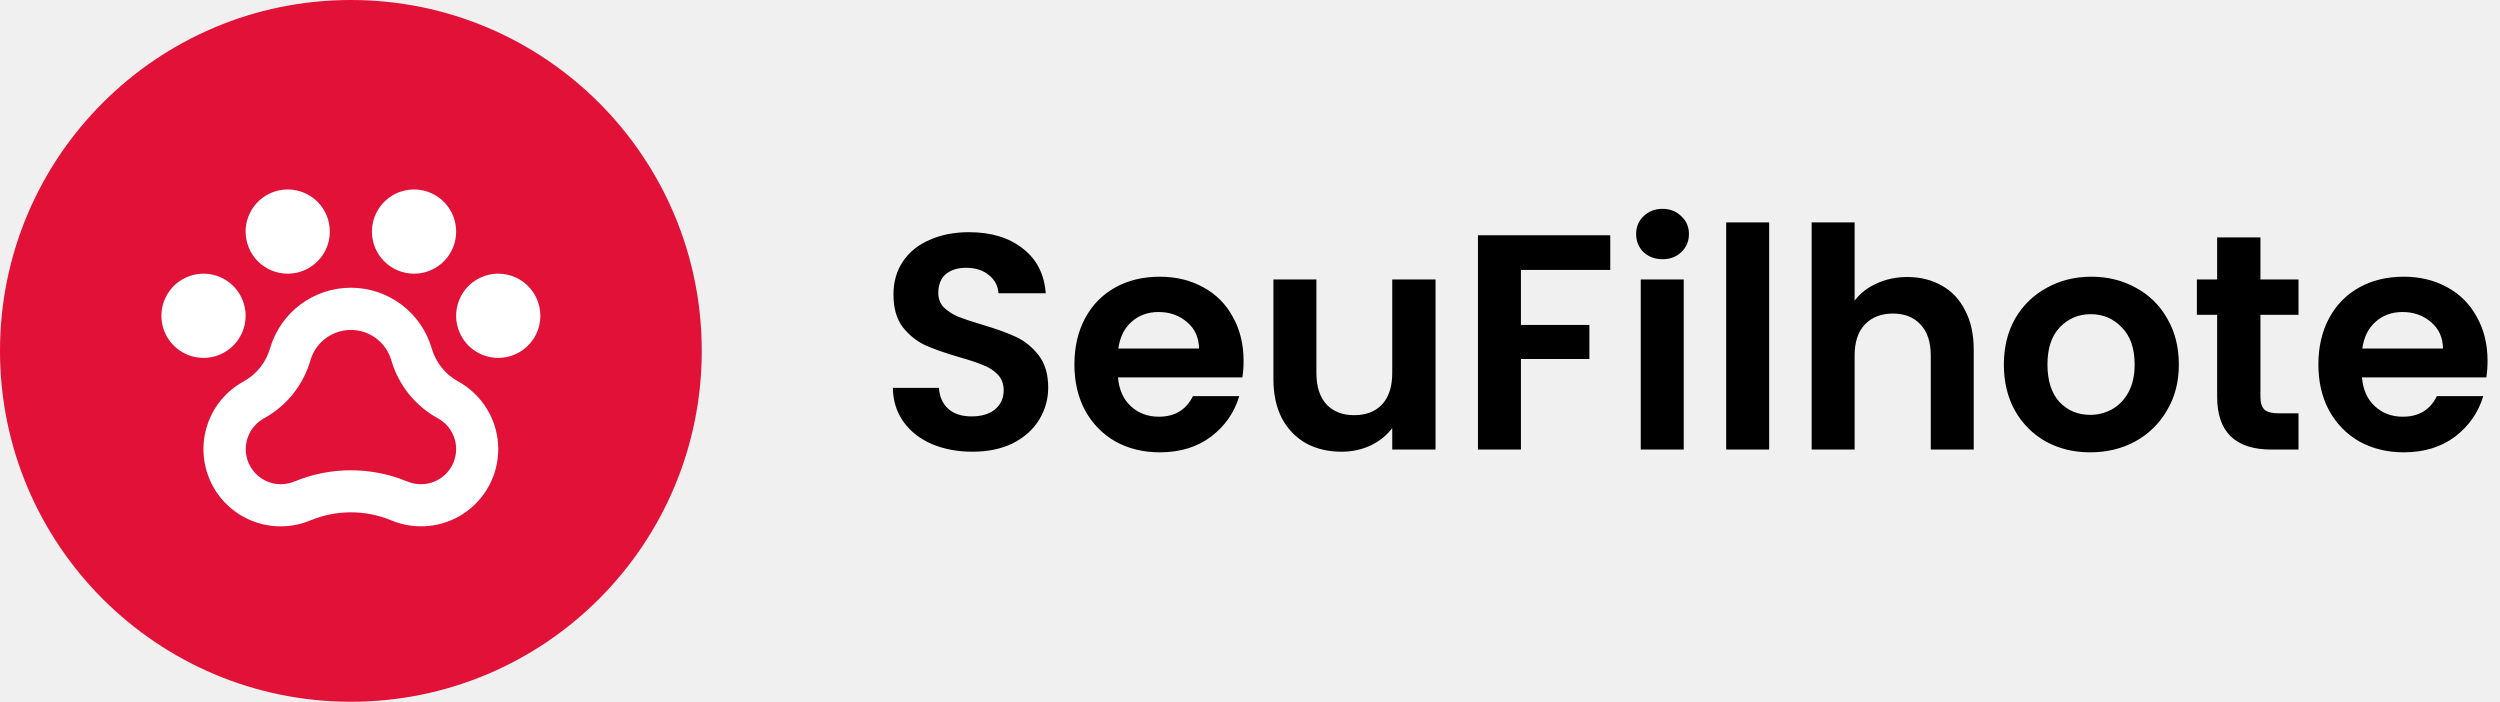
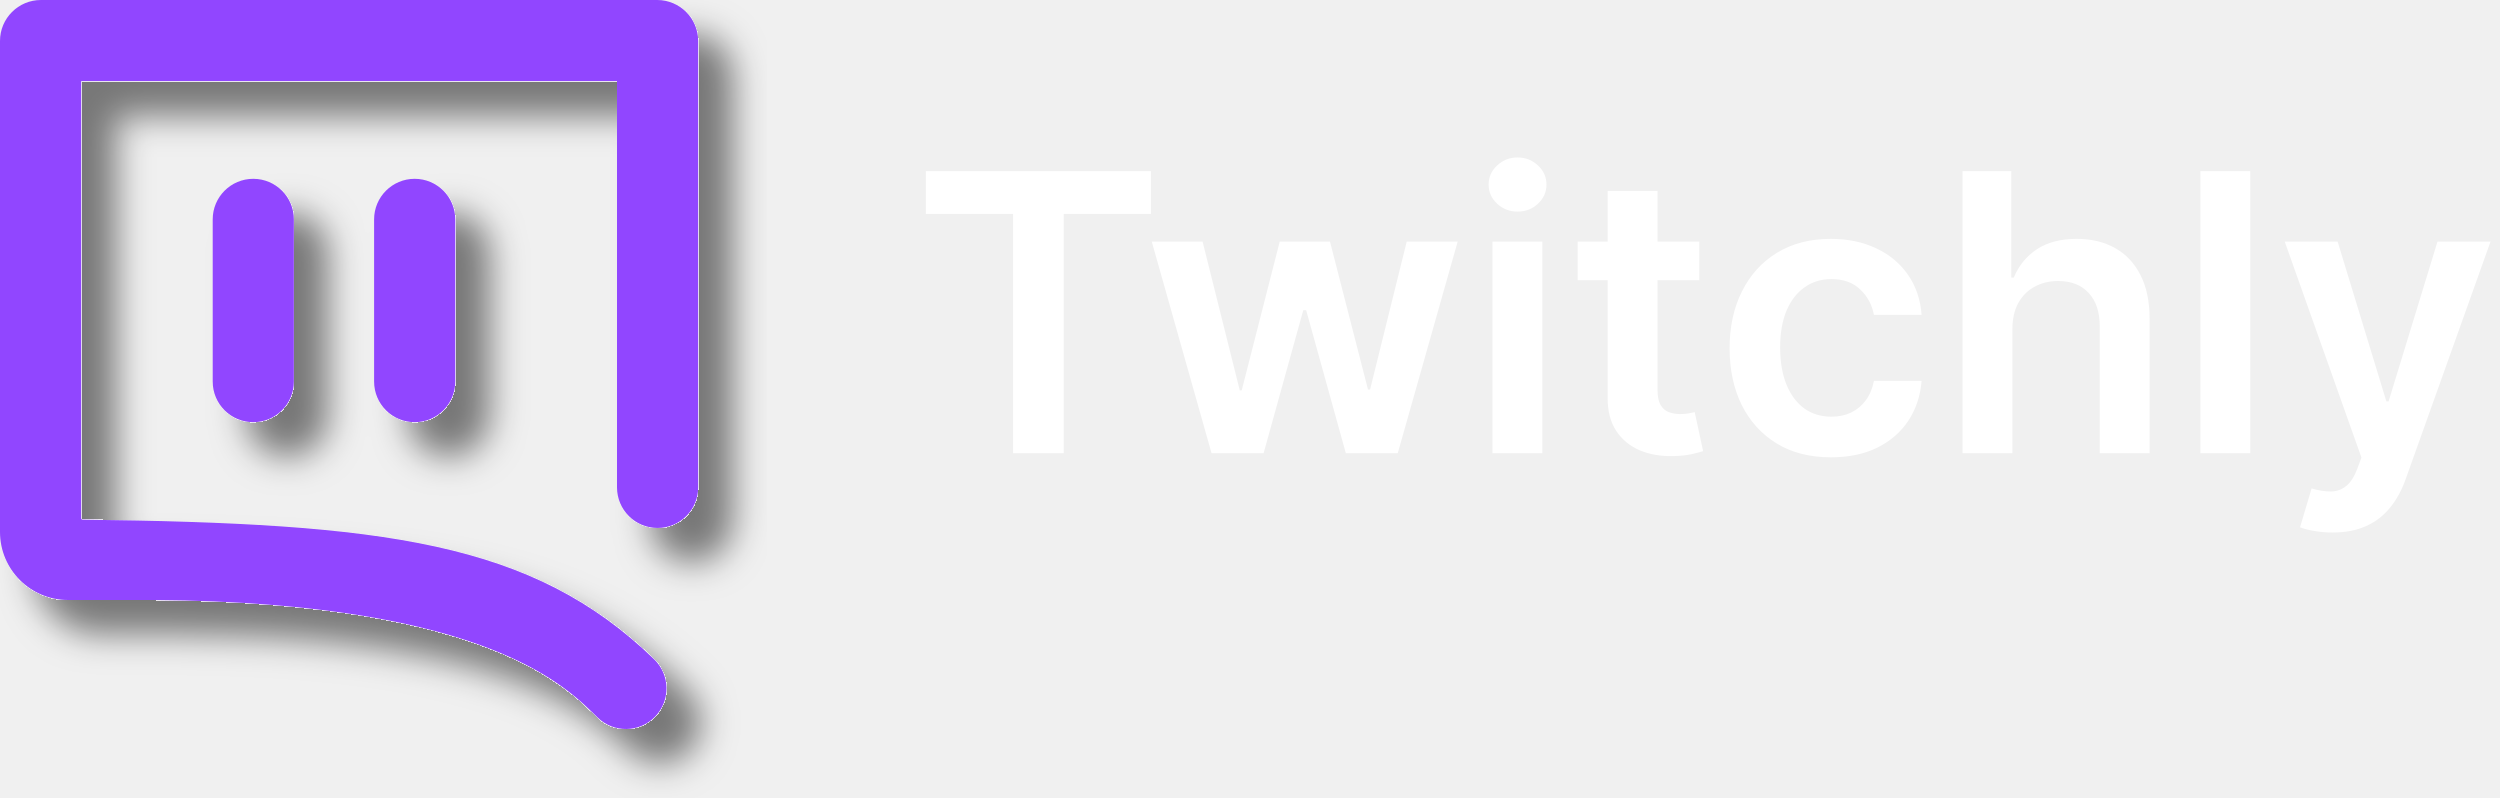
- <svg xmlns="http://www.w3.org/2000/svg" width="114" height="32" viewBox="0 0 114 32" fill="none">
-   <circle cx="16" cy="16" r="16" fill="#E11138" />
-   <path d="M24.64 14.4C24.64 14.78 24.527 15.151 24.316 15.467C24.105 15.783 23.806 16.029 23.455 16.174C23.104 16.319 22.718 16.357 22.345 16.283C21.973 16.209 21.631 16.026 21.362 15.758C21.094 15.489 20.911 15.147 20.837 14.775C20.763 14.402 20.801 14.016 20.946 13.665C21.091 13.314 21.337 13.015 21.653 12.804C21.969 12.593 22.34 12.48 22.72 12.48C23.229 12.48 23.718 12.682 24.078 13.042C24.438 13.402 24.64 13.891 24.64 14.4ZM11.2 14.4C11.2 14.02 11.087 13.649 10.876 13.333C10.665 13.018 10.366 12.771 10.015 12.626C9.664 12.481 9.278 12.443 8.905 12.517C8.533 12.591 8.191 12.774 7.922 13.042C7.654 13.311 7.471 13.653 7.397 14.025C7.323 14.398 7.361 14.784 7.506 15.135C7.651 15.486 7.898 15.786 8.213 15.996C8.529 16.207 8.9 16.32 9.28 16.32C9.789 16.32 10.278 16.118 10.638 15.758C10.998 15.398 11.2 14.909 11.2 14.4ZM13.12 12.48C13.5 12.48 13.871 12.367 14.187 12.156C14.502 11.945 14.748 11.646 14.894 11.295C15.039 10.944 15.077 10.558 15.003 10.185C14.929 9.813 14.746 9.471 14.478 9.202C14.209 8.934 13.867 8.751 13.495 8.677C13.122 8.603 12.736 8.641 12.385 8.786C12.034 8.931 11.735 9.178 11.524 9.493C11.313 9.809 11.2 10.18 11.2 10.56C11.2 11.069 11.402 11.558 11.762 11.918C12.122 12.278 12.611 12.48 13.12 12.48ZM18.88 12.48C19.26 12.48 19.631 12.367 19.947 12.156C20.262 11.945 20.509 11.646 20.654 11.295C20.799 10.944 20.837 10.558 20.763 10.185C20.689 9.813 20.506 9.471 20.238 9.202C19.969 8.934 19.627 8.751 19.255 8.677C18.882 8.603 18.496 8.641 18.145 8.786C17.794 8.931 17.494 9.178 17.284 9.493C17.073 9.809 16.96 10.18 16.96 10.56C16.96 11.069 17.162 11.558 17.522 11.918C17.882 12.278 18.371 12.48 18.88 12.48ZM22.72 20.48C22.72 21.061 22.576 21.633 22.302 22.145C22.027 22.656 21.63 23.092 21.146 23.414C20.663 23.735 20.107 23.931 19.528 23.985C18.95 24.04 18.367 23.95 17.832 23.724C16.658 23.241 15.341 23.241 14.168 23.724C13.335 24.076 12.399 24.094 11.553 23.774C10.708 23.455 10.017 22.822 9.626 22.008C9.234 21.193 9.17 20.259 9.448 19.398C9.727 18.538 10.325 17.818 11.12 17.387C11.7 17.065 12.129 16.526 12.313 15.888C12.545 15.09 13.03 14.388 13.695 13.889C14.36 13.39 15.169 13.12 16 13.12C16.831 13.12 17.64 13.39 18.305 13.889C18.97 14.388 19.455 15.09 19.687 15.888C19.871 16.526 20.3 17.065 20.88 17.387C21.437 17.689 21.901 18.136 22.225 18.681C22.549 19.225 22.72 19.847 22.72 20.48ZM20.8 20.48C20.8 20.192 20.722 19.908 20.574 19.66C20.427 19.413 20.215 19.209 19.961 19.072L19.953 19.067C18.927 18.502 18.169 17.552 17.843 16.427C17.727 16.028 17.484 15.678 17.152 15.429C16.82 15.18 16.415 15.045 16 15.045C15.585 15.045 15.18 15.18 14.848 15.429C14.516 15.678 14.273 16.028 14.157 16.427C13.996 16.985 13.727 17.506 13.365 17.959C13.003 18.413 12.555 18.791 12.047 19.071L12.039 19.076C11.728 19.246 11.482 19.515 11.34 19.84C11.198 20.166 11.168 20.529 11.255 20.873C11.343 21.217 11.542 21.522 11.821 21.741C12.101 21.959 12.445 22.079 12.8 22.08C13.014 22.081 13.227 22.038 13.424 21.954H13.434C15.078 21.275 16.922 21.275 18.566 21.954H18.576C18.773 22.038 18.986 22.081 19.2 22.08C19.624 22.08 20.031 21.911 20.331 21.611C20.631 21.311 20.8 20.904 20.8 20.48Z" fill="white" />
-   <path d="M44.34 20.598C43.659 20.598 43.043 20.481 42.492 20.248C41.951 20.015 41.521 19.679 41.204 19.24C40.887 18.801 40.723 18.283 40.714 17.686H42.814C42.842 18.087 42.982 18.405 43.234 18.638C43.495 18.871 43.85 18.988 44.298 18.988C44.755 18.988 45.115 18.881 45.376 18.666C45.637 18.442 45.768 18.153 45.768 17.798C45.768 17.509 45.679 17.271 45.502 17.084C45.325 16.897 45.101 16.753 44.83 16.65C44.569 16.538 44.205 16.417 43.738 16.286C43.103 16.099 42.585 15.917 42.184 15.74C41.792 15.553 41.451 15.278 41.162 14.914C40.882 14.541 40.742 14.046 40.742 13.43C40.742 12.851 40.887 12.347 41.176 11.918C41.465 11.489 41.871 11.162 42.394 10.938C42.917 10.705 43.514 10.588 44.186 10.588C45.194 10.588 46.011 10.835 46.636 11.33C47.271 11.815 47.621 12.497 47.686 13.374H45.53C45.511 13.038 45.367 12.763 45.096 12.548C44.835 12.324 44.485 12.212 44.046 12.212C43.663 12.212 43.355 12.31 43.122 12.506C42.898 12.702 42.786 12.987 42.786 13.36C42.786 13.621 42.87 13.841 43.038 14.018C43.215 14.186 43.43 14.326 43.682 14.438C43.943 14.541 44.307 14.662 44.774 14.802C45.409 14.989 45.927 15.175 46.328 15.362C46.729 15.549 47.075 15.829 47.364 16.202C47.653 16.575 47.798 17.065 47.798 17.672C47.798 18.195 47.663 18.68 47.392 19.128C47.121 19.576 46.725 19.935 46.202 20.206C45.679 20.467 45.059 20.598 44.34 20.598ZM56.707 16.454C56.707 16.734 56.689 16.986 56.651 17.21H50.981C51.028 17.77 51.224 18.209 51.569 18.526C51.915 18.843 52.339 19.002 52.843 19.002C53.571 19.002 54.089 18.689 54.397 18.064H56.511C56.287 18.811 55.858 19.427 55.223 19.912C54.589 20.388 53.809 20.626 52.885 20.626C52.139 20.626 51.467 20.463 50.869 20.136C50.281 19.8 49.819 19.329 49.483 18.722C49.157 18.115 48.993 17.415 48.993 16.622C48.993 15.819 49.157 15.115 49.483 14.508C49.81 13.901 50.267 13.435 50.855 13.108C51.443 12.781 52.12 12.618 52.885 12.618C53.623 12.618 54.281 12.777 54.859 13.094C55.447 13.411 55.9 13.864 56.217 14.452C56.544 15.031 56.707 15.698 56.707 16.454ZM54.677 15.894C54.668 15.39 54.486 14.989 54.131 14.69C53.777 14.382 53.343 14.228 52.829 14.228C52.344 14.228 51.933 14.377 51.597 14.676C51.271 14.965 51.07 15.371 50.995 15.894H54.677ZM65.46 12.744V20.5H63.486V19.52C63.234 19.856 62.903 20.122 62.492 20.318C62.09 20.505 61.652 20.598 61.176 20.598C60.569 20.598 60.032 20.472 59.566 20.22C59.099 19.959 58.73 19.581 58.46 19.086C58.199 18.582 58.068 17.985 58.068 17.294V12.744H60.028V17.014C60.028 17.63 60.182 18.106 60.49 18.442C60.798 18.769 61.218 18.932 61.75 18.932C62.291 18.932 62.716 18.769 63.024 18.442C63.332 18.106 63.486 17.63 63.486 17.014V12.744H65.46ZM73.428 10.728V12.31H69.354V14.816H72.476V16.37H69.354V20.5H67.394V10.728H73.428ZM75.812 11.82C75.466 11.82 75.177 11.713 74.944 11.498C74.72 11.274 74.608 10.999 74.608 10.672C74.608 10.345 74.72 10.075 74.944 9.86C75.177 9.636 75.466 9.524 75.812 9.524C76.157 9.524 76.442 9.636 76.666 9.86C76.899 10.075 77.016 10.345 77.016 10.672C77.016 10.999 76.899 11.274 76.666 11.498C76.442 11.713 76.157 11.82 75.812 11.82ZM76.778 12.744V20.5H74.818V12.744H76.778ZM80.674 10.14V20.5H78.714V10.14H80.674ZM86.978 12.632C87.567 12.632 88.089 12.763 88.546 13.024C89.004 13.276 89.359 13.654 89.611 14.158C89.872 14.653 90.002 15.25 90.002 15.95V20.5H88.043V16.216C88.043 15.6 87.888 15.129 87.581 14.802C87.272 14.466 86.853 14.298 86.32 14.298C85.779 14.298 85.35 14.466 85.032 14.802C84.725 15.129 84.57 15.6 84.57 16.216V20.5H82.611V10.14H84.57V13.71C84.823 13.374 85.159 13.113 85.579 12.926C85.999 12.73 86.465 12.632 86.978 12.632ZM95.31 20.626C94.564 20.626 93.892 20.463 93.294 20.136C92.697 19.8 92.226 19.329 91.88 18.722C91.544 18.115 91.376 17.415 91.376 16.622C91.376 15.829 91.549 15.129 91.894 14.522C92.249 13.915 92.73 13.449 93.336 13.122C93.943 12.786 94.62 12.618 95.366 12.618C96.113 12.618 96.79 12.786 97.396 13.122C98.003 13.449 98.479 13.915 98.824 14.522C99.179 15.129 99.356 15.829 99.356 16.622C99.356 17.415 99.174 18.115 98.81 18.722C98.456 19.329 97.97 19.8 97.354 20.136C96.748 20.463 96.066 20.626 95.31 20.626ZM95.31 18.918C95.665 18.918 95.996 18.834 96.304 18.666C96.622 18.489 96.874 18.227 97.06 17.882C97.247 17.537 97.34 17.117 97.34 16.622C97.34 15.885 97.144 15.32 96.752 14.928C96.37 14.527 95.898 14.326 95.338 14.326C94.778 14.326 94.307 14.527 93.924 14.928C93.551 15.32 93.364 15.885 93.364 16.622C93.364 17.359 93.546 17.929 93.91 18.33C94.284 18.722 94.75 18.918 95.31 18.918ZM103.076 14.354V18.106C103.076 18.367 103.137 18.559 103.258 18.68C103.389 18.792 103.603 18.848 103.902 18.848H104.812V20.5H103.58C101.928 20.5 101.102 19.697 101.102 18.092V14.354H100.178V12.744H101.102V10.826H103.076V12.744H104.812V14.354H103.076ZM113.432 16.454C113.432 16.734 113.413 16.986 113.376 17.21H107.706C107.753 17.77 107.949 18.209 108.294 18.526C108.639 18.843 109.064 19.002 109.568 19.002C110.296 19.002 110.814 18.689 111.122 18.064H113.236C113.012 18.811 112.583 19.427 111.948 19.912C111.313 20.388 110.534 20.626 109.61 20.626C108.863 20.626 108.191 20.463 107.594 20.136C107.006 19.8 106.544 19.329 106.208 18.722C105.881 18.115 105.718 17.415 105.718 16.622C105.718 15.819 105.881 15.115 106.208 14.508C106.535 13.901 106.992 13.435 107.58 13.108C108.168 12.781 108.845 12.618 109.61 12.618C110.347 12.618 111.005 12.777 111.584 13.094C112.172 13.411 112.625 13.864 112.942 14.452C113.269 15.031 113.432 15.698 113.432 16.454ZM111.402 15.894C111.393 15.39 111.211 14.989 110.856 14.69C110.501 14.382 110.067 14.228 109.554 14.228C109.069 14.228 108.658 14.377 108.322 14.676C107.995 14.965 107.795 15.371 107.72 15.894H111.402Z" fill="black" />
+ <svg xmlns="http://www.w3.org/2000/svg" width="1837" height="586" viewBox="0 0 1837 586" fill="none">
+   <g filter="url(#filter0_d_13_4)">
+     <path fill-rule="evenodd" clip-rule="evenodd" d="M0 30.09C0 13.471 13.481 0 30.11 0H482.889C499.518 0 513 13.471 513 30.09V358.128C513 374.593 499.653 387.941 483.188 387.941C466.723 387.941 453.375 374.593 453.375 358.128V59.584H59.625V380.839C59.625 381.387 60.08 381.833 60.628 381.839C282.411 384.546 391.194 397.847 480.667 484.476C492.49 495.923 492.781 514.796 481.326 526.611C469.875 538.422 450.997 538.713 439.178 527.269C417.767 506.539 360.726 442.882 113.287 440.876H50C22.386 440.876 0 418.49 0 390.876V30.09Z" fill="#9146FF" />
+     <path fill-rule="evenodd" clip-rule="evenodd" d="M186.108 131.39C202.573 131.39 215.92 144.737 215.92 161.202V280.391C215.92 296.856 202.573 310.203 186.108 310.203C169.643 310.203 156.295 296.856 156.295 280.391V161.202C156.295 144.737 169.643 131.39 186.108 131.39Z" fill="#9146FF" />
+     <path fill-rule="evenodd" clip-rule="evenodd" d="M304.701 131.39C321.166 131.39 334.513 144.737 334.513 161.202V280.391C334.513 296.856 321.166 310.203 304.701 310.203C288.236 310.203 274.889 296.856 274.889 280.391V161.202C274.889 144.737 288.236 131.39 304.701 131.39Z" fill="#9146FF" />
+   </g>
+   <path d="M680.335 157.203V125.727H845.708V157.203H781.644V333H744.4V157.203H680.335ZM890.239 333L846.315 177.545H883.661L910.987 286.849H912.404L940.337 177.545H977.278L1005.21 286.242H1006.73L1033.65 177.545H1071.1L1027.07 333H988.917L959.769 227.947H957.643L928.496 333H890.239ZM1096.68 333V177.545H1133.31V333H1096.68ZM1115.1 155.482C1109.29 155.482 1104.3 153.559 1100.12 149.713C1095.93 145.8 1093.84 141.111 1093.84 135.646C1093.84 130.113 1095.93 125.424 1100.12 121.578C1104.3 117.664 1109.29 115.708 1115.1 115.708C1120.97 115.708 1125.96 117.664 1130.08 121.578C1134.26 125.424 1136.35 130.113 1136.35 135.646C1136.35 141.111 1134.26 145.8 1130.08 149.713C1125.96 153.559 1120.97 155.482 1115.1 155.482ZM1248.61 177.545V205.884H1159.25V177.545H1248.61ZM1181.31 140.301H1217.95V286.242C1217.95 291.168 1218.69 294.946 1220.18 297.577C1221.73 300.141 1223.75 301.896 1226.25 302.84C1228.74 303.785 1231.51 304.257 1234.55 304.257C1236.84 304.257 1238.93 304.088 1240.82 303.751C1242.78 303.414 1244.26 303.11 1245.27 302.84L1251.45 331.482C1249.49 332.157 1246.69 332.899 1243.05 333.708C1239.47 334.518 1235.09 334.99 1229.89 335.125C1220.72 335.395 1212.45 334.012 1205.1 330.976C1197.74 327.872 1191.9 323.082 1187.59 316.604C1183.34 310.127 1181.24 302.031 1181.31 292.315V140.301ZM1345.39 336.036C1329.88 336.036 1316.55 332.629 1305.42 325.814C1294.35 319 1285.82 309.587 1279.81 297.577C1273.87 285.5 1270.91 271.601 1270.91 255.88C1270.91 240.092 1273.94 226.159 1280.01 214.081C1286.09 201.936 1294.66 192.49 1305.72 185.743C1316.85 178.929 1330.01 175.521 1345.19 175.521C1357.81 175.521 1368.98 177.849 1378.69 182.505C1388.47 187.093 1396.27 193.604 1402.07 202.038C1407.87 210.404 1411.18 220.187 1411.99 231.388H1376.97C1375.55 223.898 1372.18 217.657 1366.85 212.664C1361.59 207.604 1354.54 205.074 1345.7 205.074C1338.21 205.074 1331.63 207.098 1325.96 211.146C1320.29 215.127 1315.88 220.862 1312.7 228.352C1309.6 235.841 1308.05 244.815 1308.05 255.273C1308.05 265.866 1309.6 274.974 1312.7 282.599C1315.81 290.156 1320.16 295.992 1325.76 300.108C1331.43 304.156 1338.07 306.18 1345.7 306.18C1351.1 306.18 1355.92 305.168 1360.17 303.144C1364.49 301.052 1368.1 298.05 1371 294.136C1373.9 290.223 1375.89 285.466 1376.97 279.866H1411.99C1411.11 290.864 1407.87 300.614 1402.27 309.115C1396.67 317.549 1389.05 324.161 1379.4 328.952C1369.75 333.675 1358.42 336.036 1345.39 336.036ZM1478.71 241.913V333H1442.07V125.727H1477.9V203.961H1479.72C1483.37 195.189 1489 188.273 1496.62 183.213C1504.32 178.085 1514.1 175.521 1525.97 175.521C1536.77 175.521 1546.18 177.782 1554.21 182.302C1562.24 186.823 1568.45 193.435 1572.83 202.139C1577.29 210.843 1579.51 221.469 1579.51 234.019V333H1542.88V239.687C1542.88 229.229 1540.18 221.098 1534.78 215.296C1529.45 209.426 1521.96 206.491 1512.31 206.491C1505.83 206.491 1500.03 207.908 1494.9 210.741C1489.84 213.508 1485.86 217.522 1482.96 222.785C1480.13 228.048 1478.71 234.424 1478.71 241.913ZM1653.49 125.727V333H1616.86V125.727H1653.49ZM1713.94 391.295C1708.95 391.295 1704.33 390.891 1700.08 390.081C1695.89 389.339 1692.55 388.462 1690.06 387.45L1698.56 358.909C1703.89 360.461 1708.64 361.203 1712.83 361.136C1717.01 361.068 1720.69 359.752 1723.86 357.189C1727.1 354.692 1729.83 350.509 1732.06 344.639L1735.19 336.239L1678.82 177.545H1717.69L1753.51 294.946H1755.13L1791.06 177.545H1830.03L1767.78 351.825C1764.88 360.056 1761.04 367.107 1756.25 372.977C1751.46 378.914 1745.59 383.435 1738.64 386.539C1731.75 389.71 1723.52 391.295 1713.94 391.295Z" fill="white" />
+   <defs>
+     <filter id="filter0_d_13_4" x="0" y="0" width="563" height="585.664" filterUnits="userSpaceOnUse" color-interpolation-filters="sRGB">
+       <feFlood flood-opacity="0" result="BackgroundImageFix" />
+       <feColorMatrix in="SourceAlpha" type="matrix" values="0 0 0 0 0 0 0 0 0 0 0 0 0 0 0 0 0 0 127 0" result="hardAlpha" />
+       <feOffset dx="25" dy="25" />
+       <feGaussianBlur stdDeviation="12.5" />
+       <feComposite in2="hardAlpha" operator="out" />
+       <feColorMatrix type="matrix" values="0 0 0 0 0 0 0 0 0 0 0 0 0 0 0 0 0 0 0.5 0" />
+       <feBlend mode="normal" in2="BackgroundImageFix" result="effect1_dropShadow_13_4" />
+       <feBlend mode="normal" in="SourceGraphic" in2="effect1_dropShadow_13_4" result="shape" />
+     </filter>
+   </defs>
</svg>
